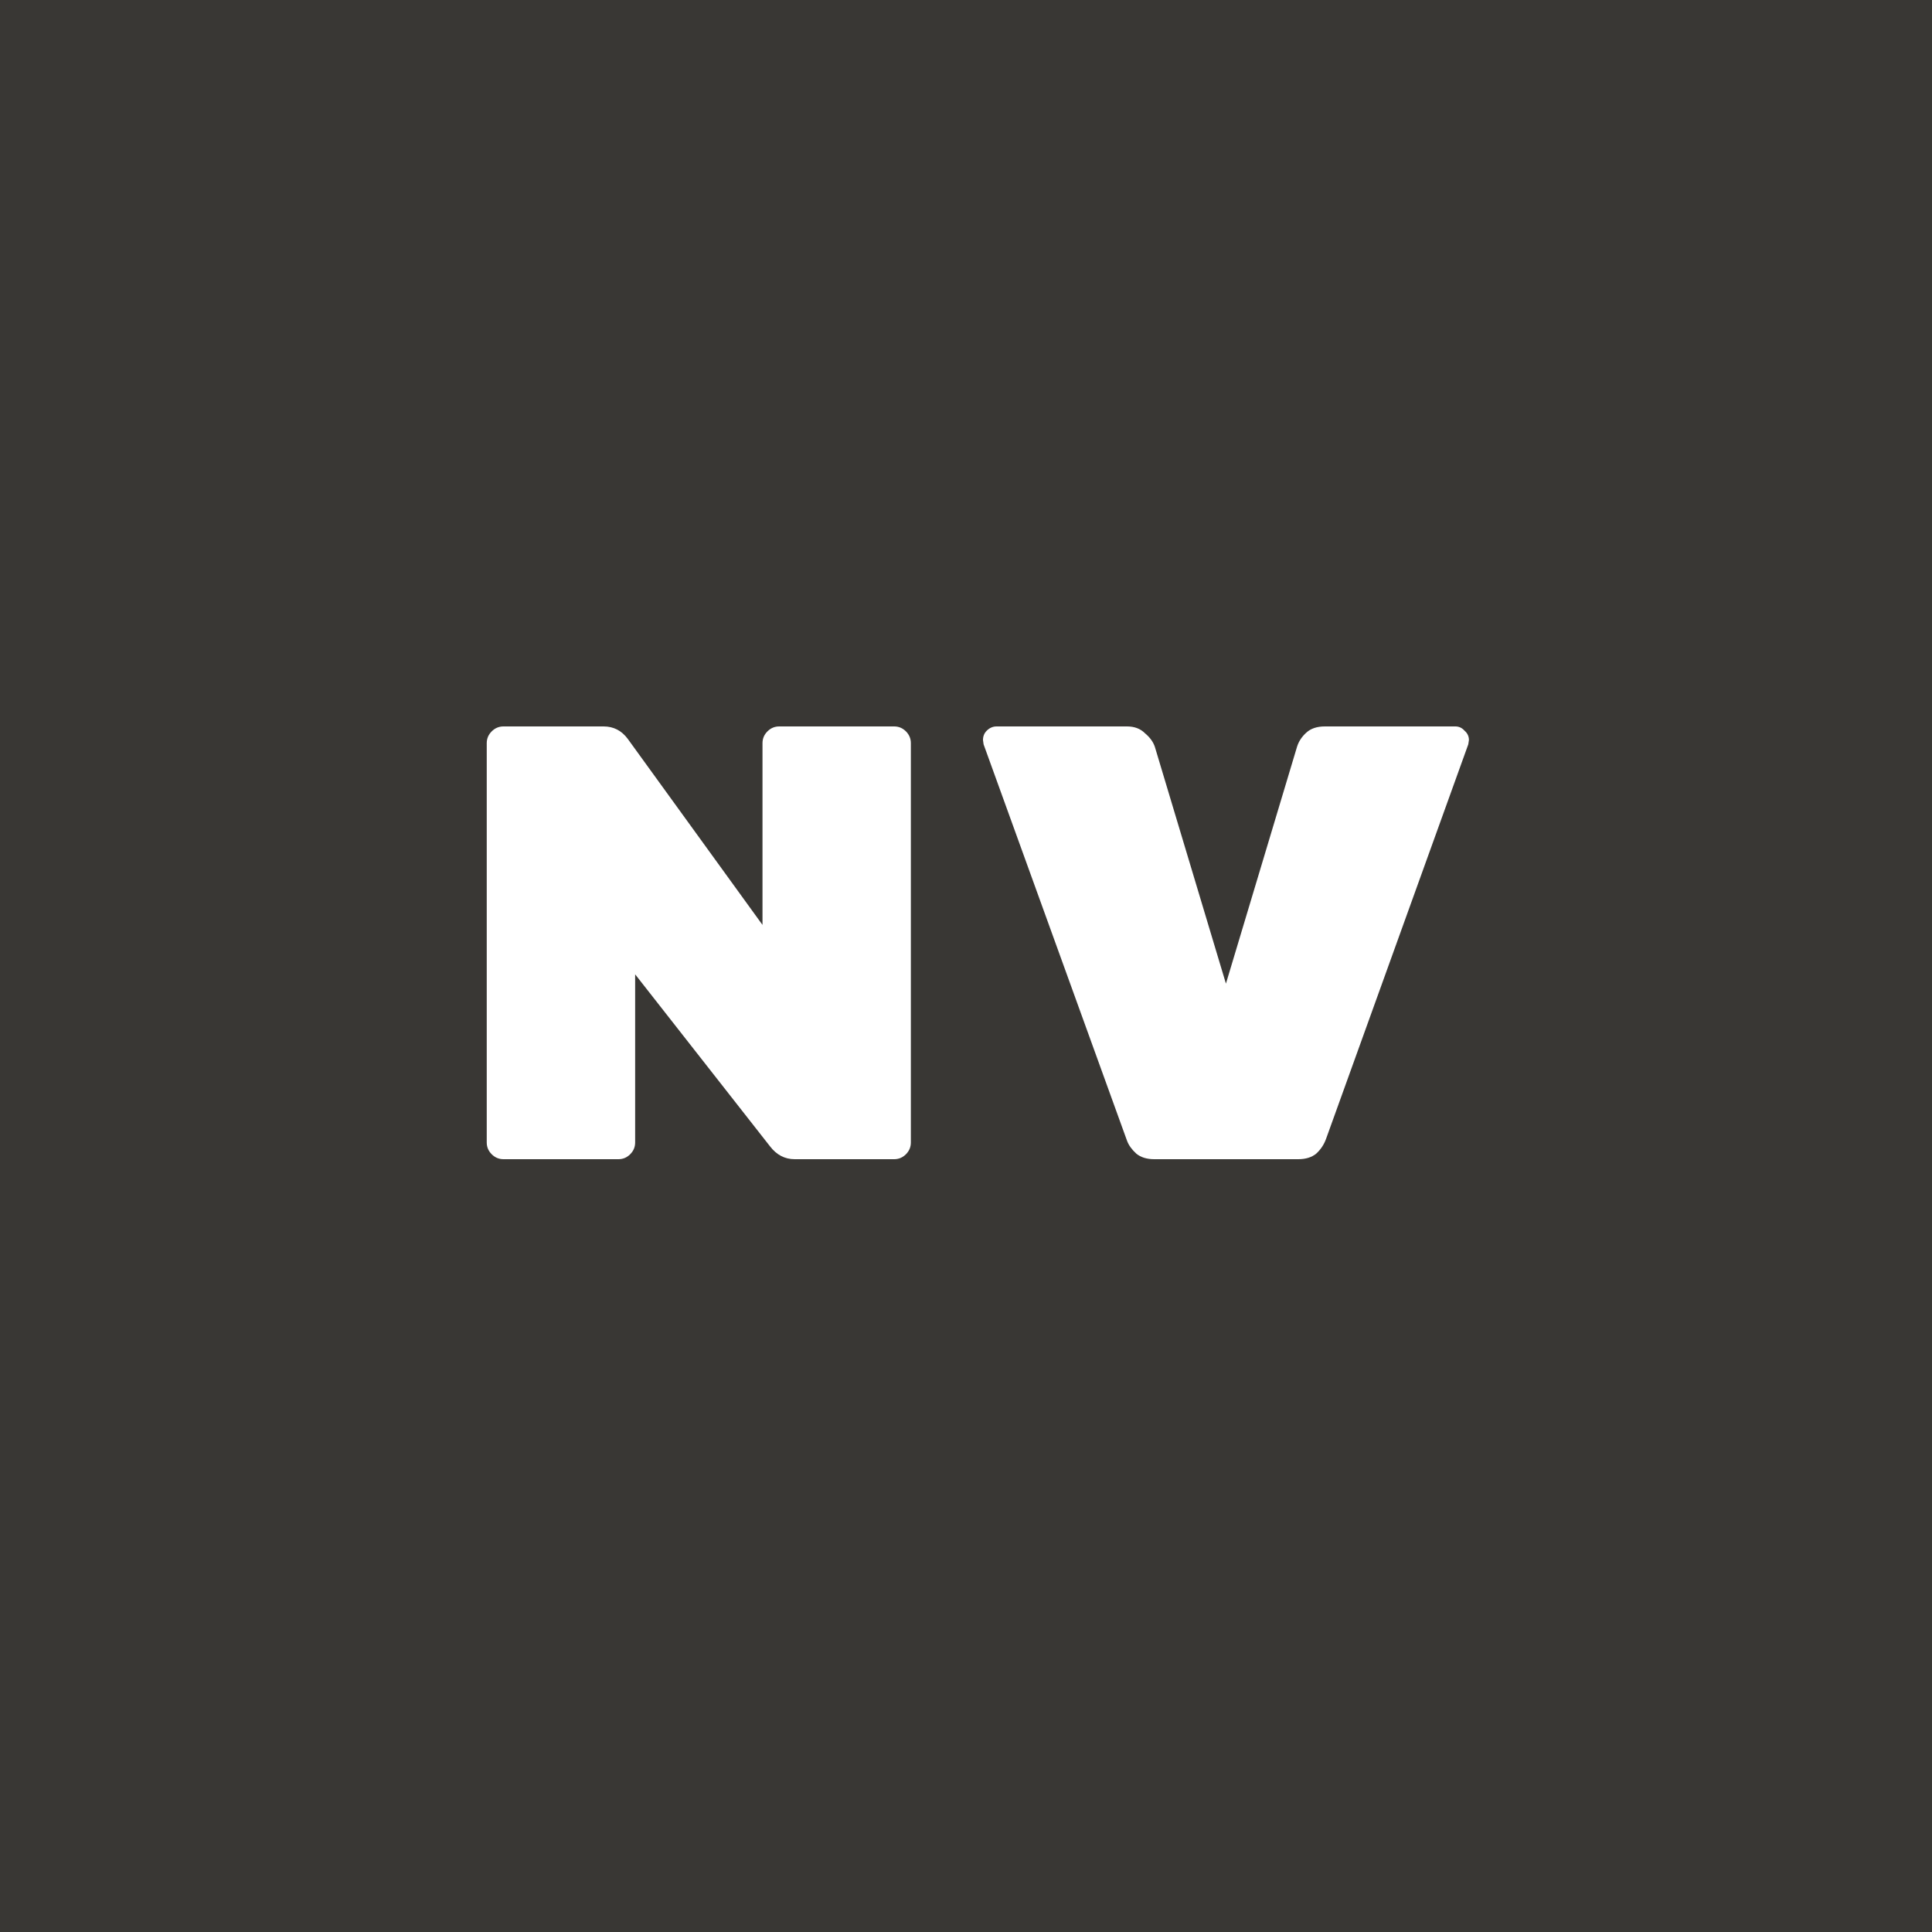
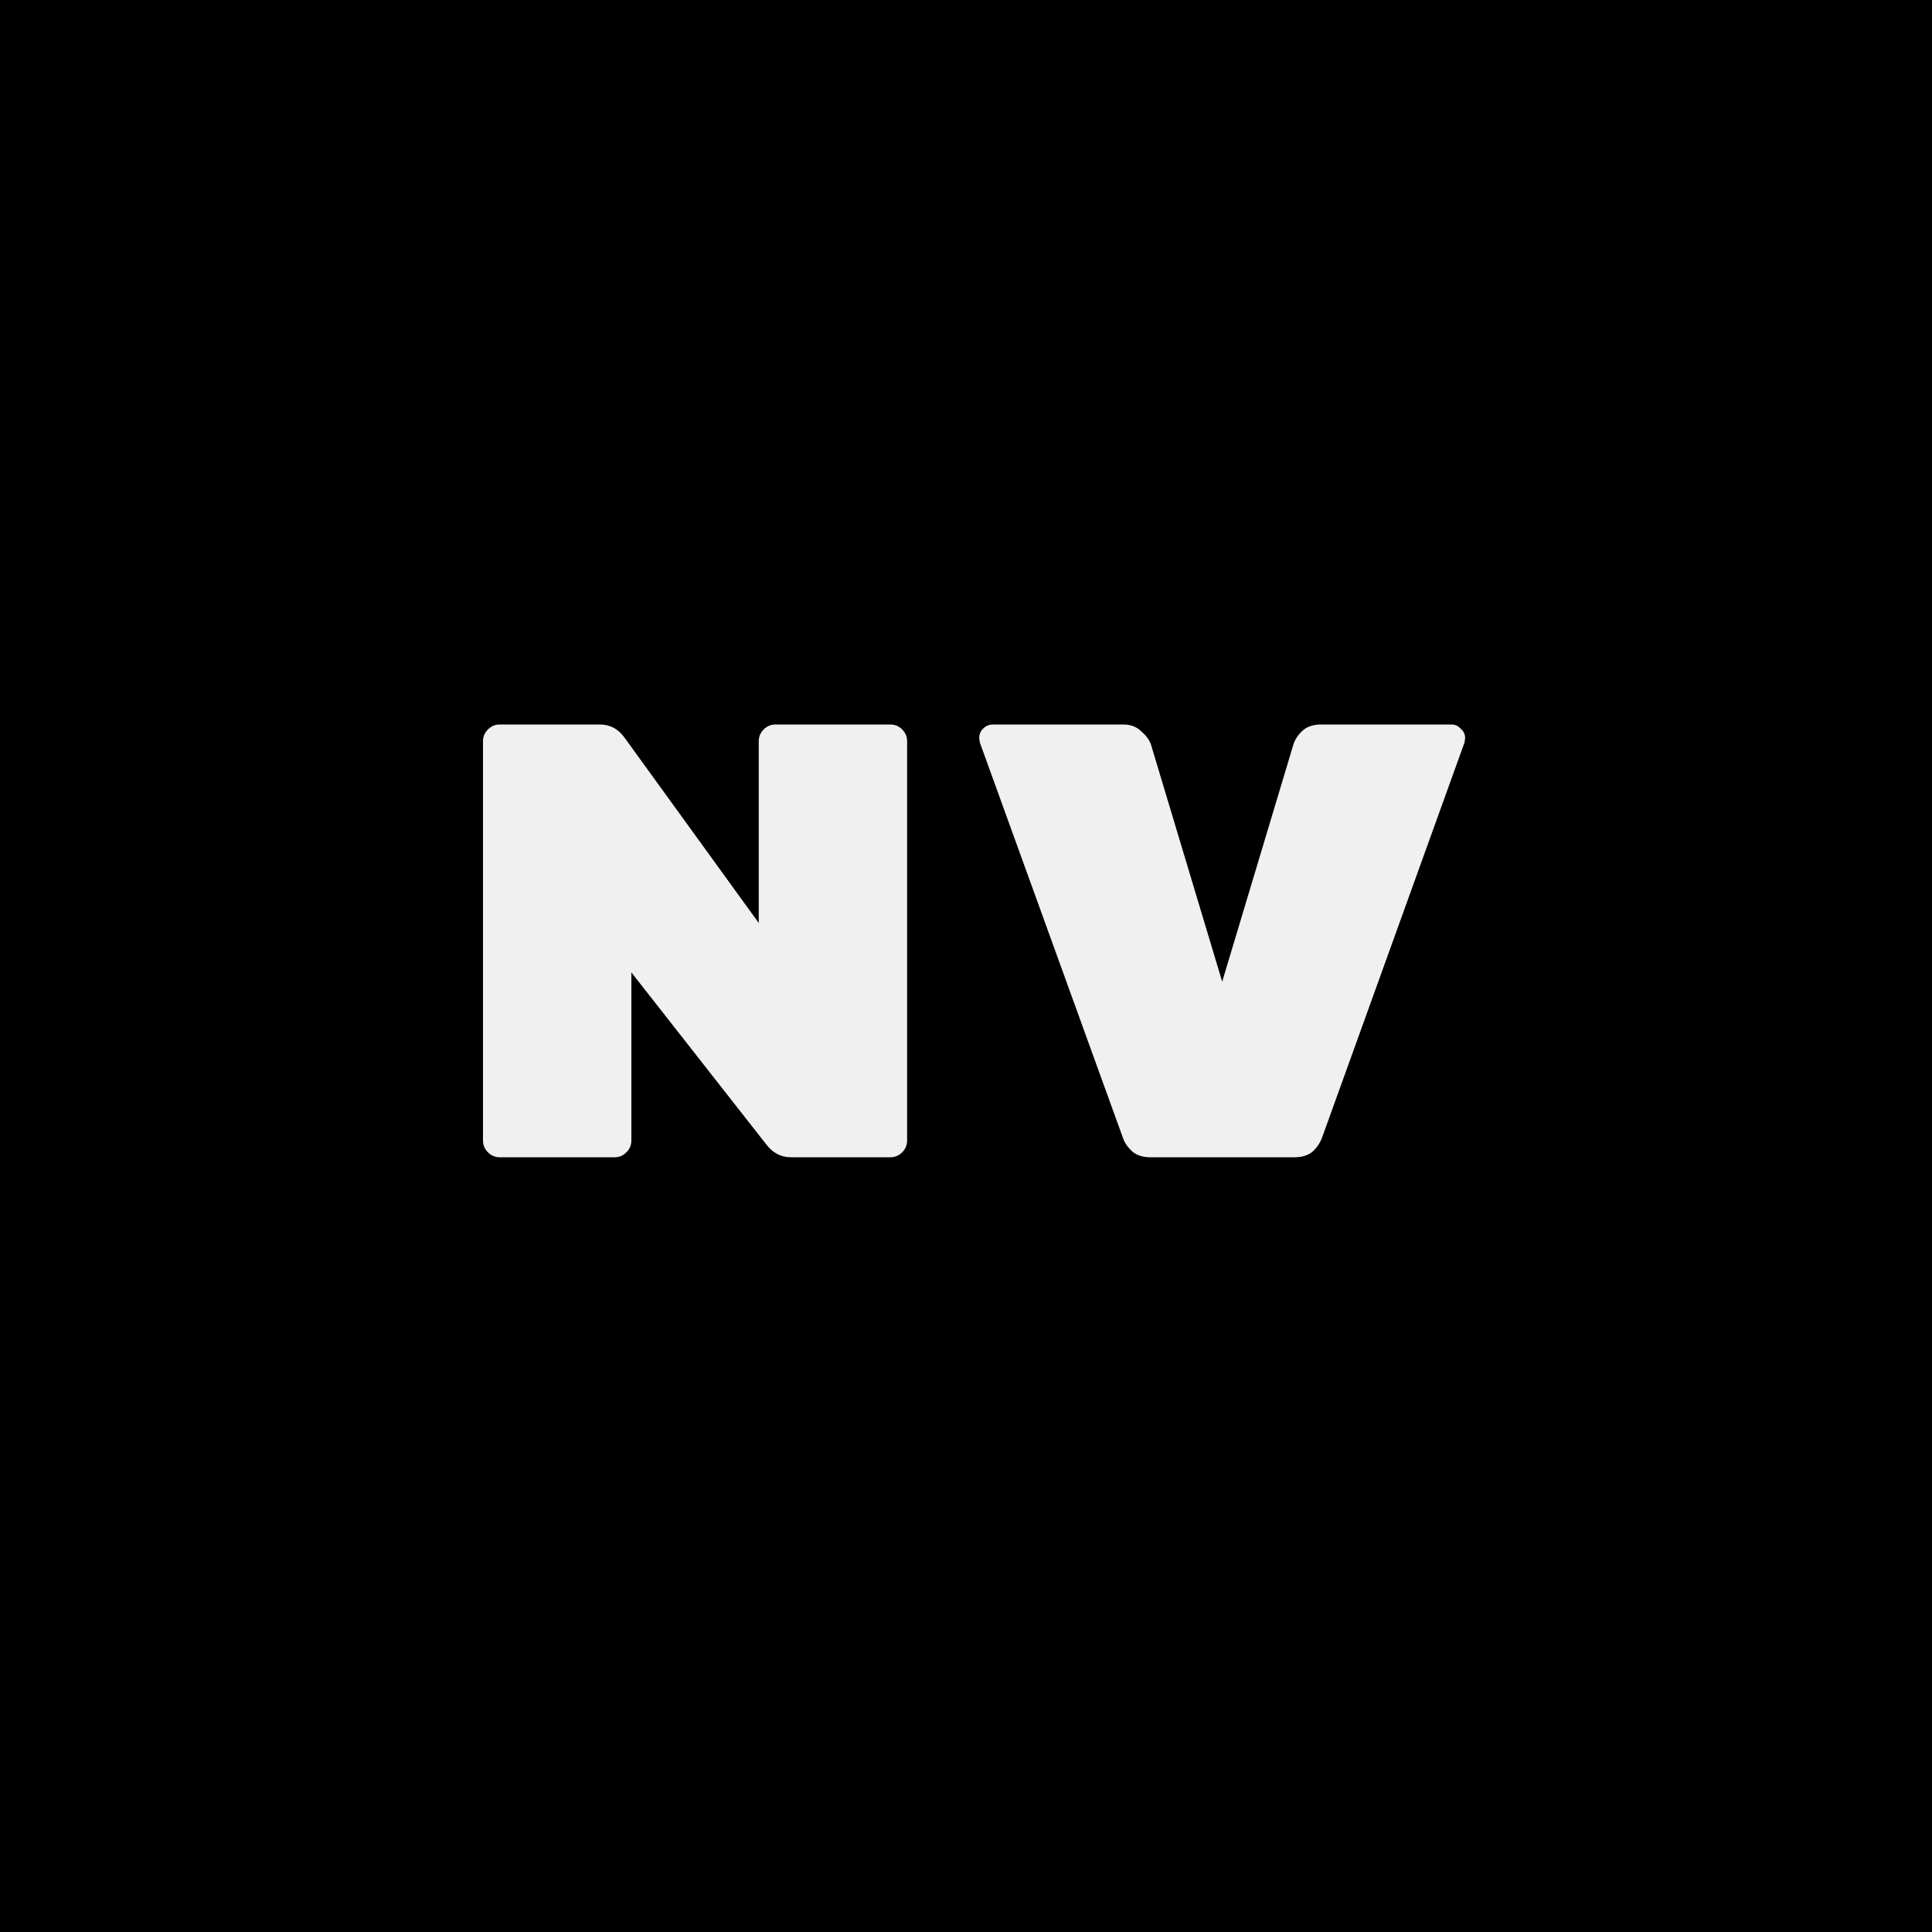
<svg xmlns="http://www.w3.org/2000/svg" width="48" height="48" viewBox="0 0 48 48" fill="none">
-   <rect width="48" height="48" fill="#393734" />
-   <path d="M48 24C48 37.255 37.255 48 24 48C10.745 48 0 37.255 0 24C0 10.745 10.745 0 24 0C37.255 0 48 10.745 48 24Z" fill="#393734" />
-   <path d="M22.216 18.048C22.328 18.048 22.426 18.089 22.508 18.171C22.589 18.253 22.63 18.35 22.63 18.463V28.385C22.63 28.498 22.589 28.595 22.508 28.677C22.426 28.759 22.328 28.8 22.216 28.8H19.743C19.497 28.8 19.292 28.692 19.128 28.477L15.78 24.207V28.385C15.78 28.498 15.739 28.595 15.657 28.677C15.575 28.759 15.478 28.8 15.365 28.8H12.508C12.396 28.8 12.298 28.759 12.216 28.677C12.134 28.595 12.093 28.498 12.093 28.385V18.463C12.093 18.35 12.134 18.253 12.216 18.171C12.298 18.089 12.396 18.048 12.508 18.048H14.996C15.242 18.048 15.442 18.15 15.595 18.355L18.944 22.979V18.463C18.944 18.35 18.985 18.253 19.067 18.171C19.149 18.089 19.246 18.048 19.359 18.048H22.216Z" fill="white" />
-   <path d="M36.157 18.048C36.249 18.048 36.325 18.084 36.387 18.155C36.459 18.217 36.495 18.294 36.495 18.386L36.479 18.493L32.946 28.293C32.895 28.436 32.813 28.559 32.701 28.662C32.588 28.754 32.439 28.8 32.255 28.8H28.676C28.492 28.8 28.343 28.754 28.231 28.662C28.118 28.559 28.041 28.452 28 28.339L24.437 18.493L24.422 18.386C24.422 18.294 24.452 18.217 24.514 18.155C24.585 18.084 24.667 18.048 24.759 18.048H28C28.185 18.048 28.333 18.104 28.446 18.217C28.569 18.319 28.651 18.432 28.692 18.555L30.458 24.438L32.224 18.555C32.265 18.422 32.342 18.304 32.455 18.202C32.567 18.099 32.721 18.048 32.916 18.048H36.157Z" fill="white" />
+   <path fill-rule="evenodd" clip-rule="evenodd" d="M48 0H0V48H48V0ZM22.414 18.123C22.332 18.041 22.235 18 22.122 18H19.265C19.153 18 19.055 18.041 18.973 18.123C18.892 18.205 18.851 18.302 18.851 18.415V22.931L15.502 18.307C15.348 18.102 15.149 18 14.903 18H12.415C12.302 18 12.205 18.041 12.123 18.123C12.041 18.205 12 18.302 12 18.415V28.337C12 28.45 12.041 28.547 12.123 28.629C12.205 28.711 12.302 28.752 12.415 28.752H15.272C15.384 28.752 15.482 28.711 15.563 28.629C15.645 28.547 15.686 28.45 15.686 28.337V24.159L19.035 28.429C19.199 28.645 19.404 28.752 19.649 28.752H22.122C22.235 28.752 22.332 28.711 22.414 28.629C22.496 28.547 22.537 28.45 22.537 28.337V18.415C22.537 18.302 22.496 18.205 22.414 18.123ZM36.294 18.108C36.232 18.036 36.155 18 36.063 18H32.822C32.628 18 32.474 18.051 32.361 18.154C32.249 18.256 32.172 18.374 32.131 18.507L30.365 24.39L28.598 18.507C28.557 18.384 28.475 18.271 28.352 18.169C28.24 18.056 28.091 18 27.907 18H24.666C24.574 18 24.492 18.036 24.42 18.108C24.359 18.169 24.328 18.246 24.328 18.338L24.343 18.445L27.907 28.291C27.948 28.404 28.025 28.511 28.137 28.614C28.25 28.706 28.398 28.752 28.583 28.752H32.162C32.346 28.752 32.495 28.706 32.607 28.614C32.72 28.511 32.802 28.389 32.853 28.245L36.386 18.445L36.401 18.338C36.401 18.246 36.365 18.169 36.294 18.108Z" fill="currentColor" />
</svg>
